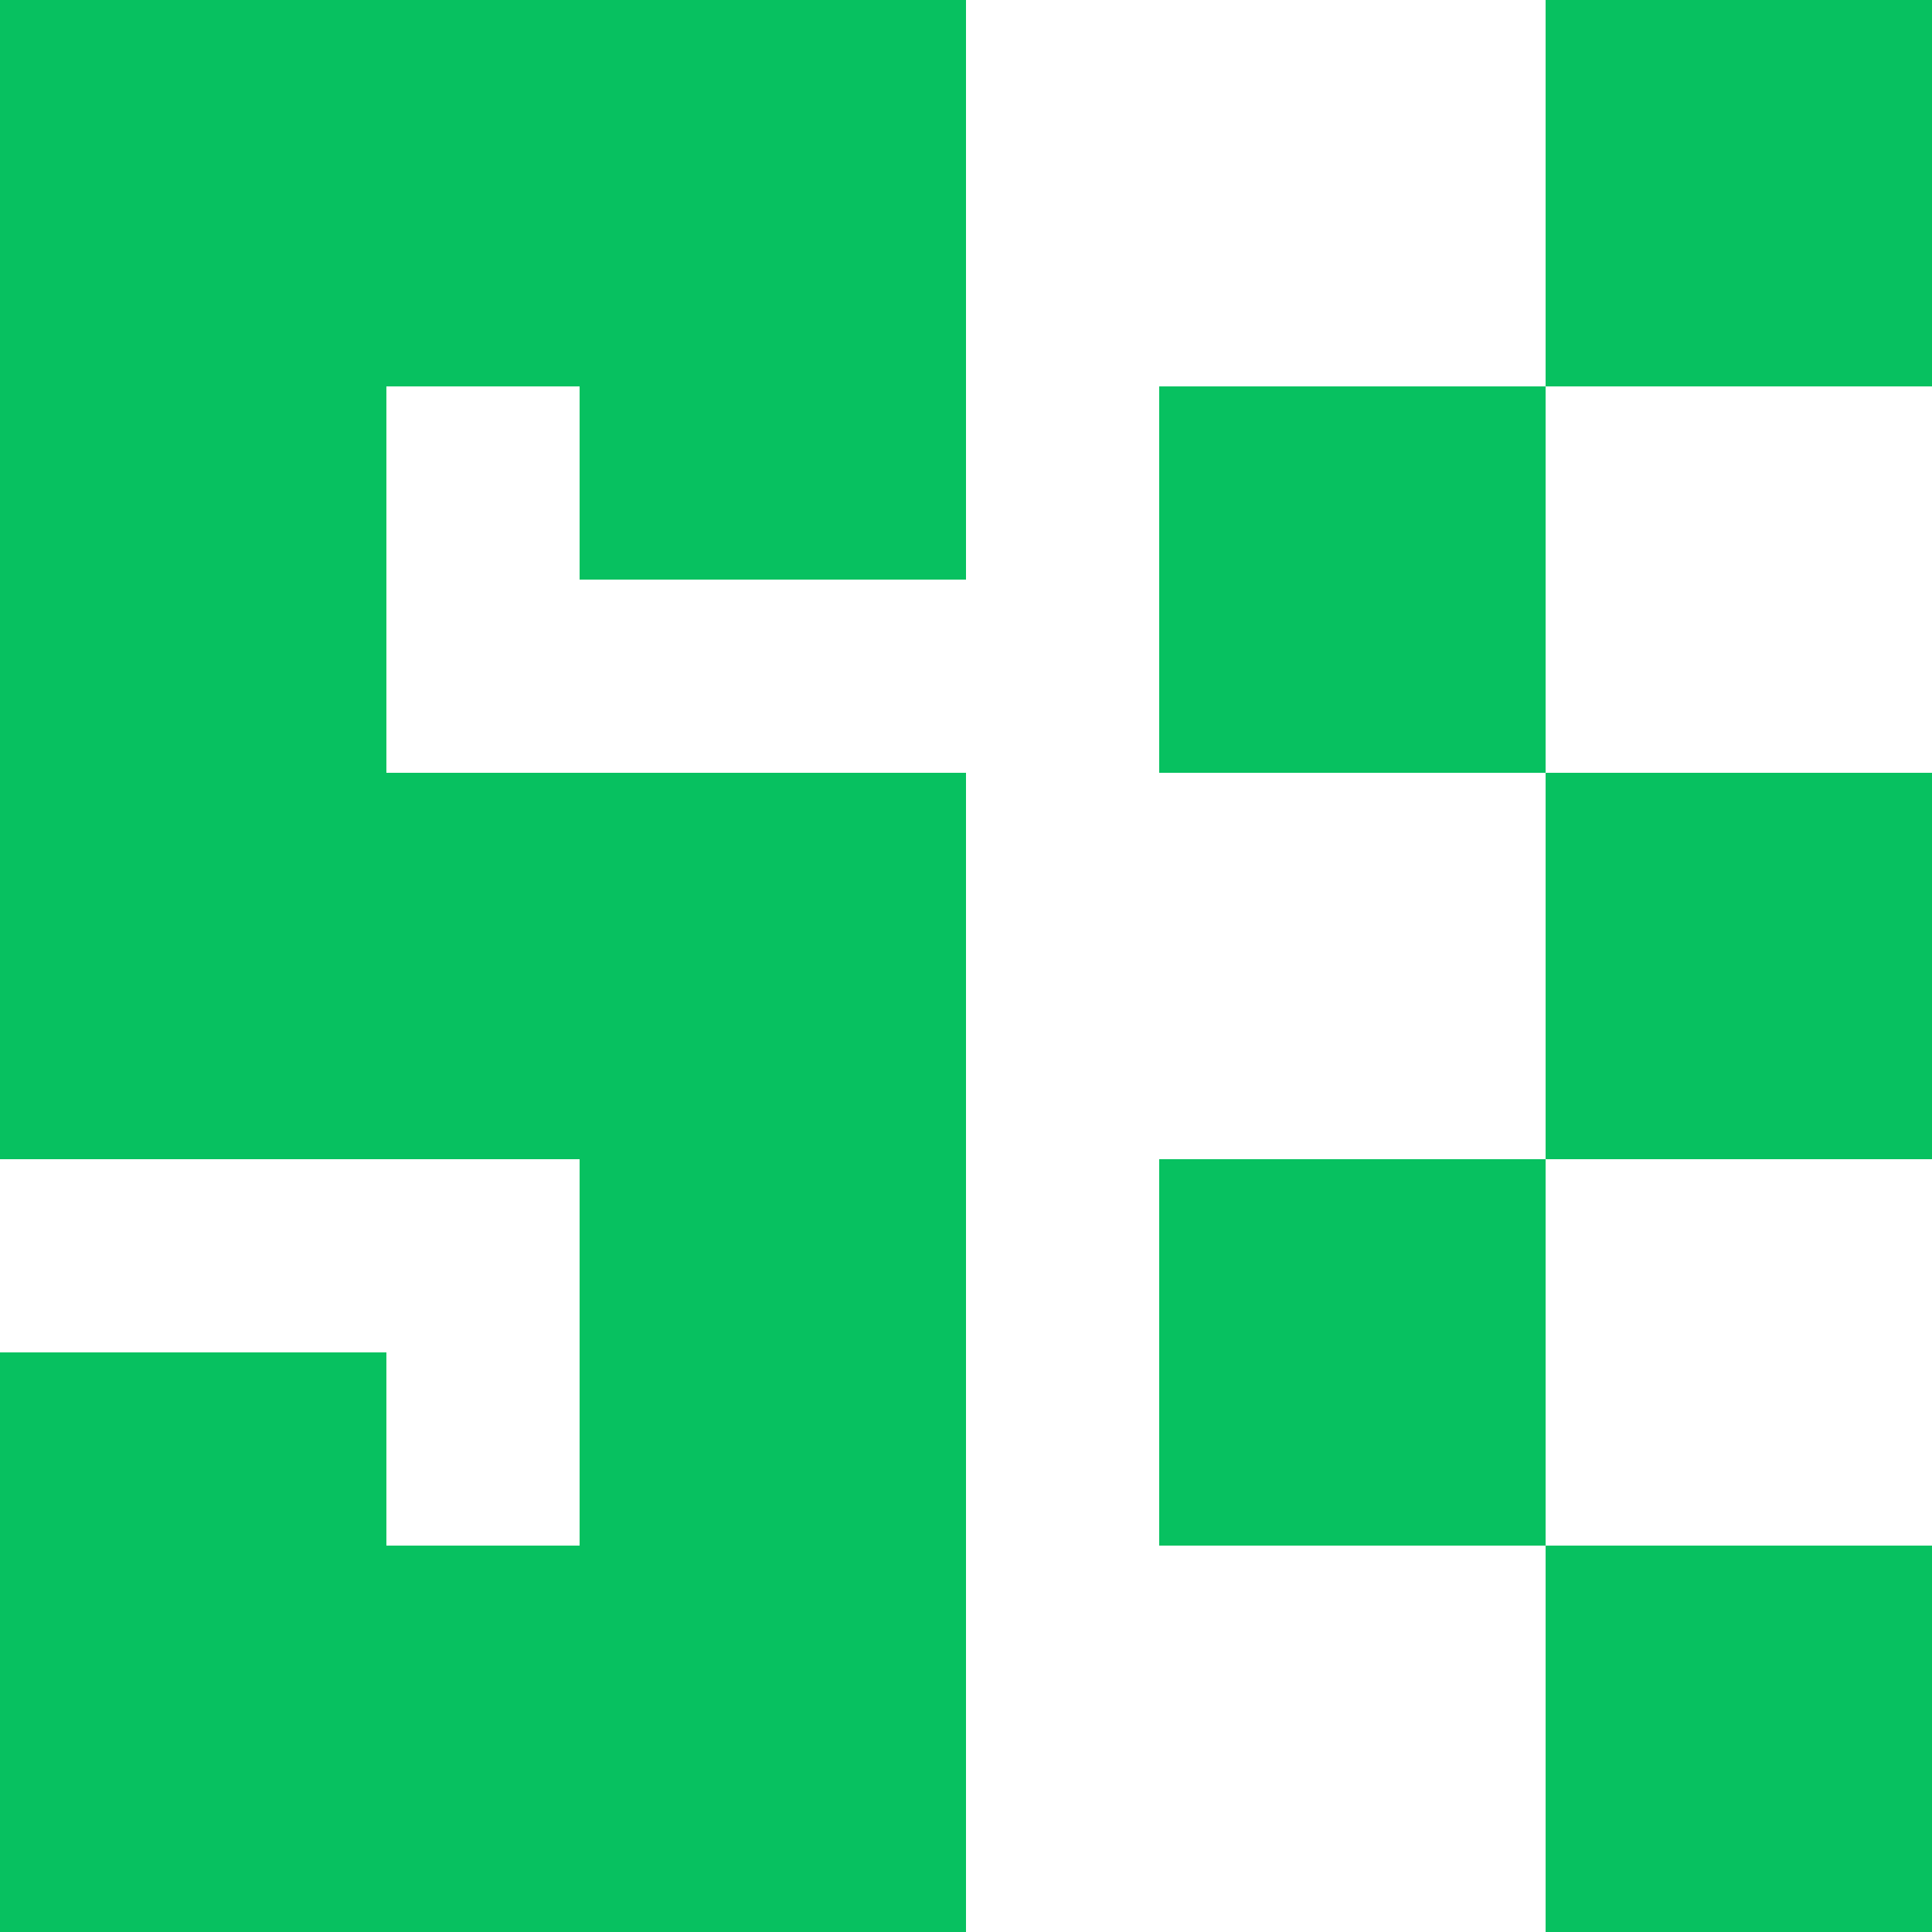
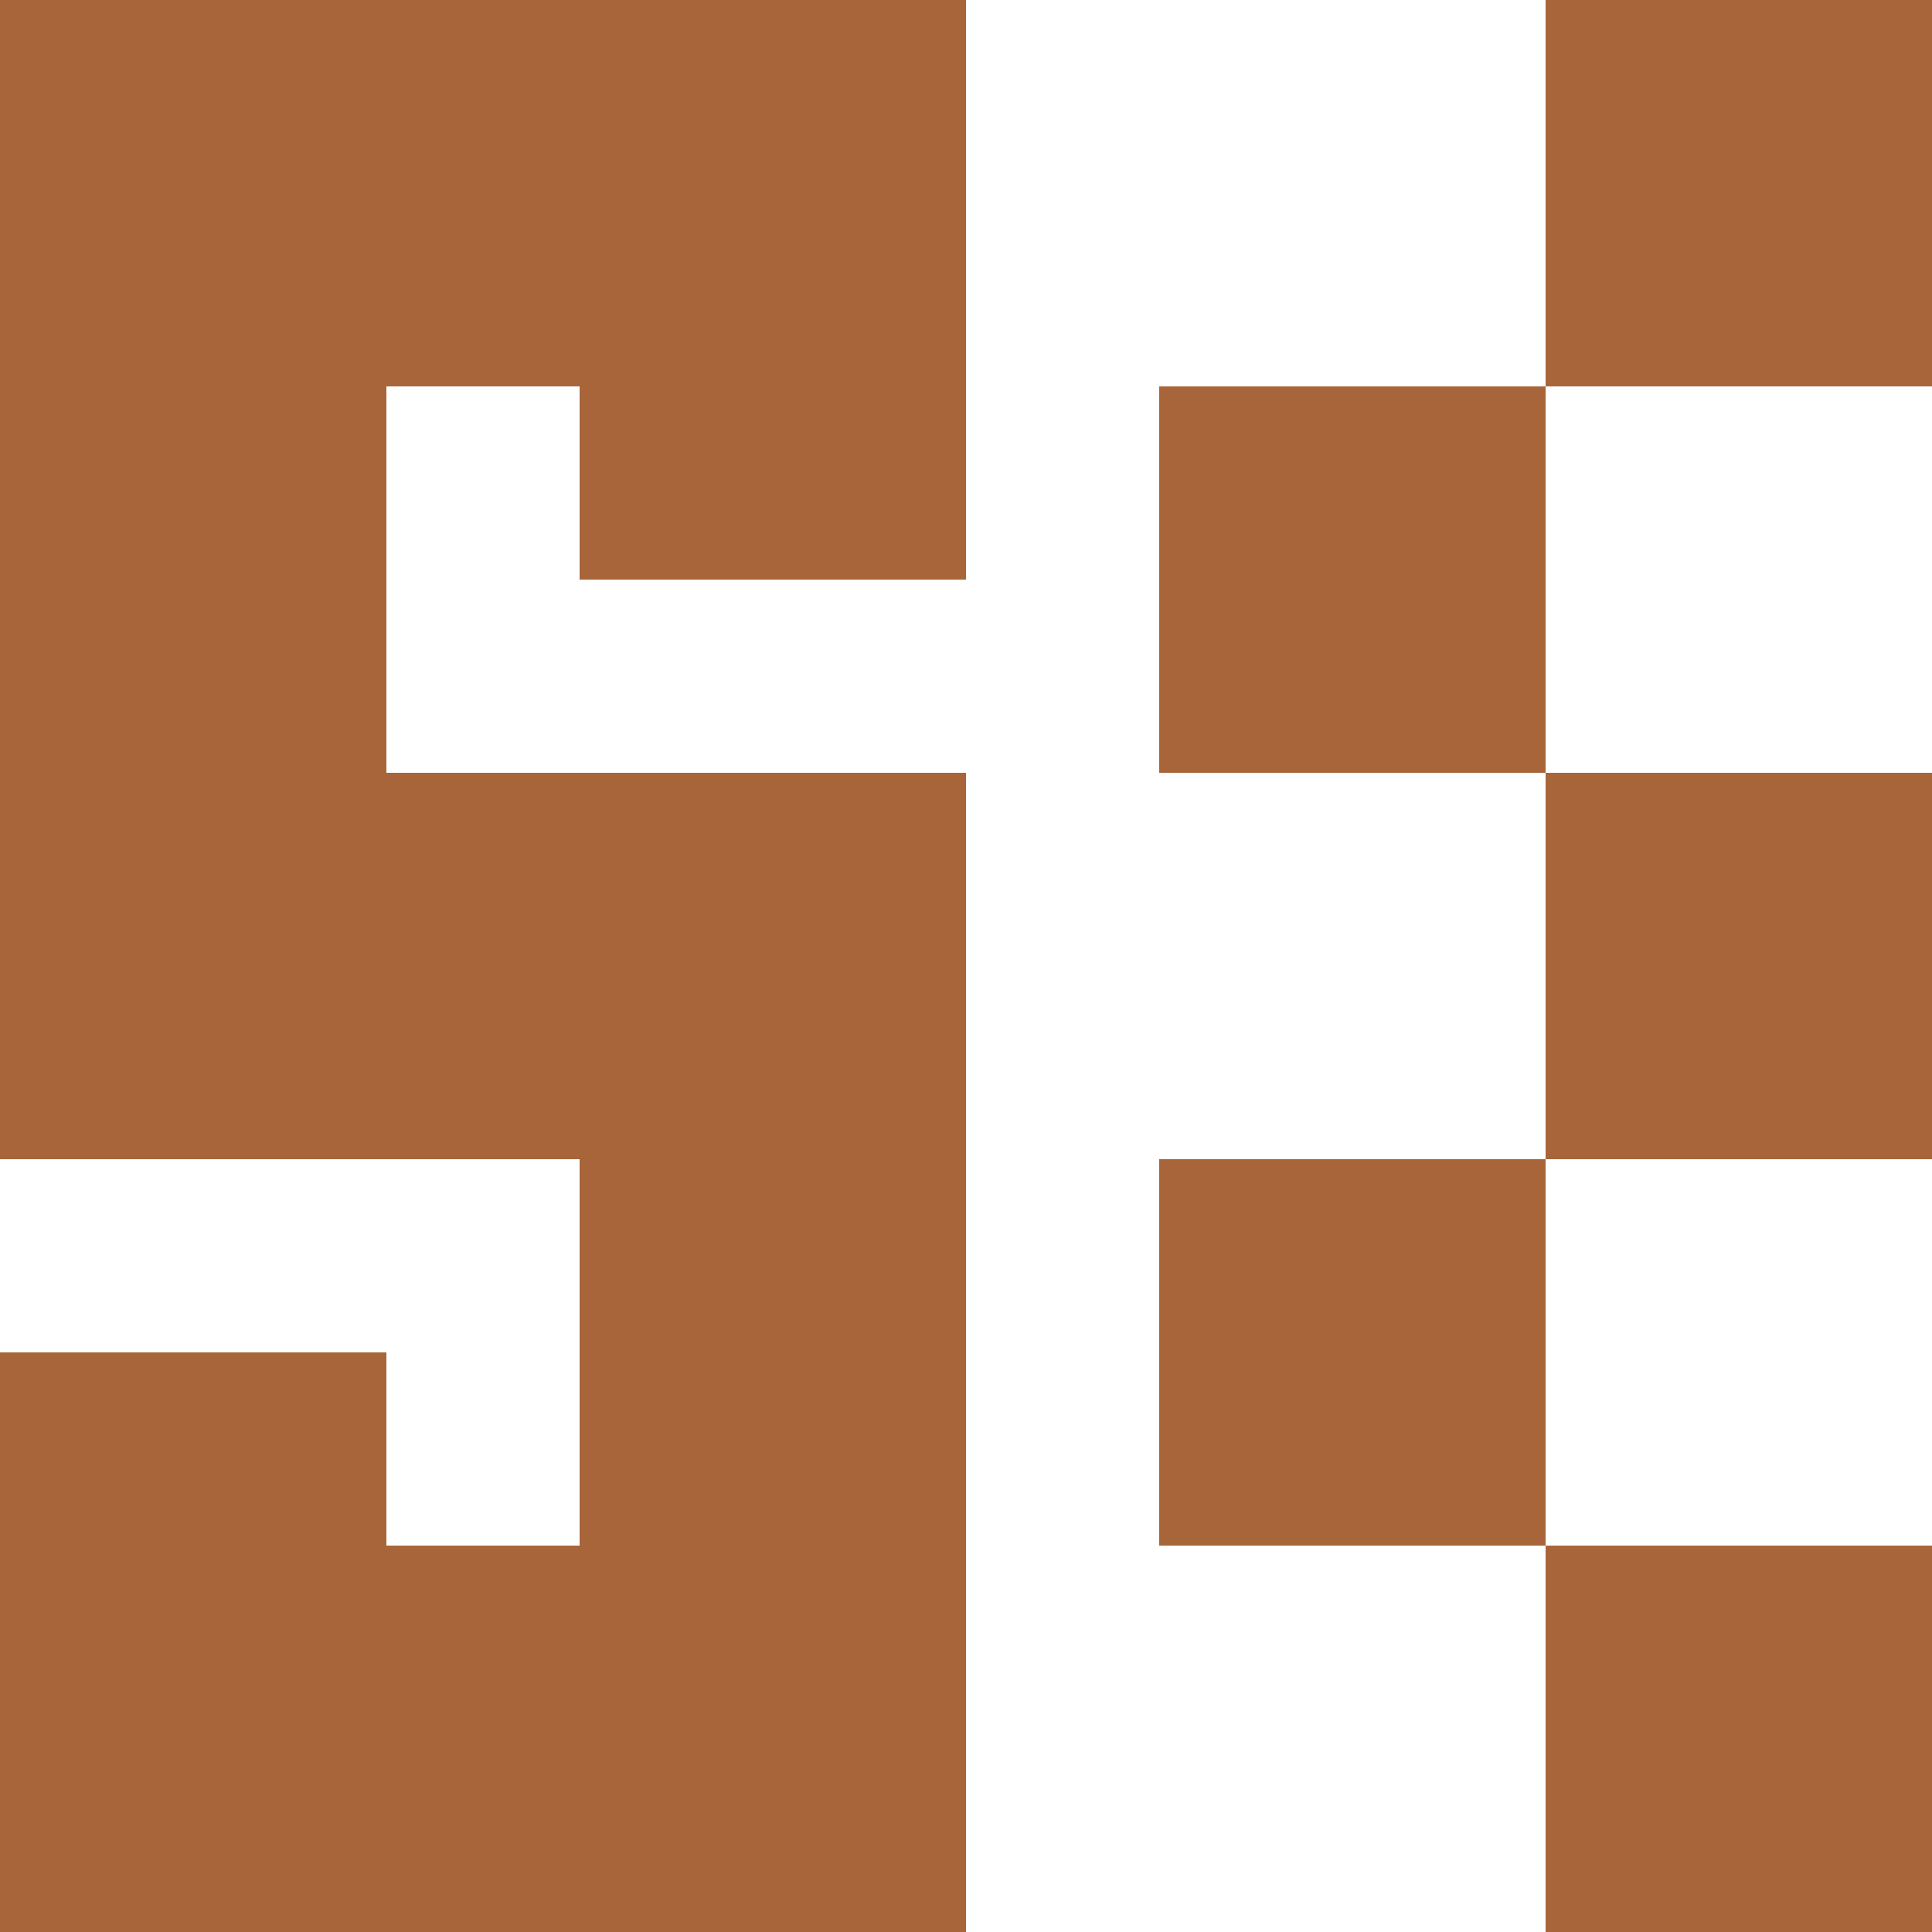
<svg xmlns="http://www.w3.org/2000/svg" viewBox="0 0 10 10">
-   <path fill="#07c160" d="M0 0v2h5V0zm8 0v2h2V0zM0 2v2h2V2zm3 0v1h2V2zm3 0v2h2V2zM0 4v2h5V4zm8 0v2h2V4zM3 6v2h2V6zm3 0v2h2V6zM0 7v1h2V7zm0 1v2h5V8zm8 0v2h2V8z" />
+   <path fill="#A76539" d="M0 0v2h5V0zm8 0v2h2V0zM0 2v2h2V2zm3 0v1h2V2zm3 0v2h2V2zM0 4v2h5V4zm8 0v2h2V4zM3 6v2h2V6zm3 0v2h2V6zM0 7v1h2V7zm0 1v2h5V8zm8 0v2h2V8z" />
</svg>
